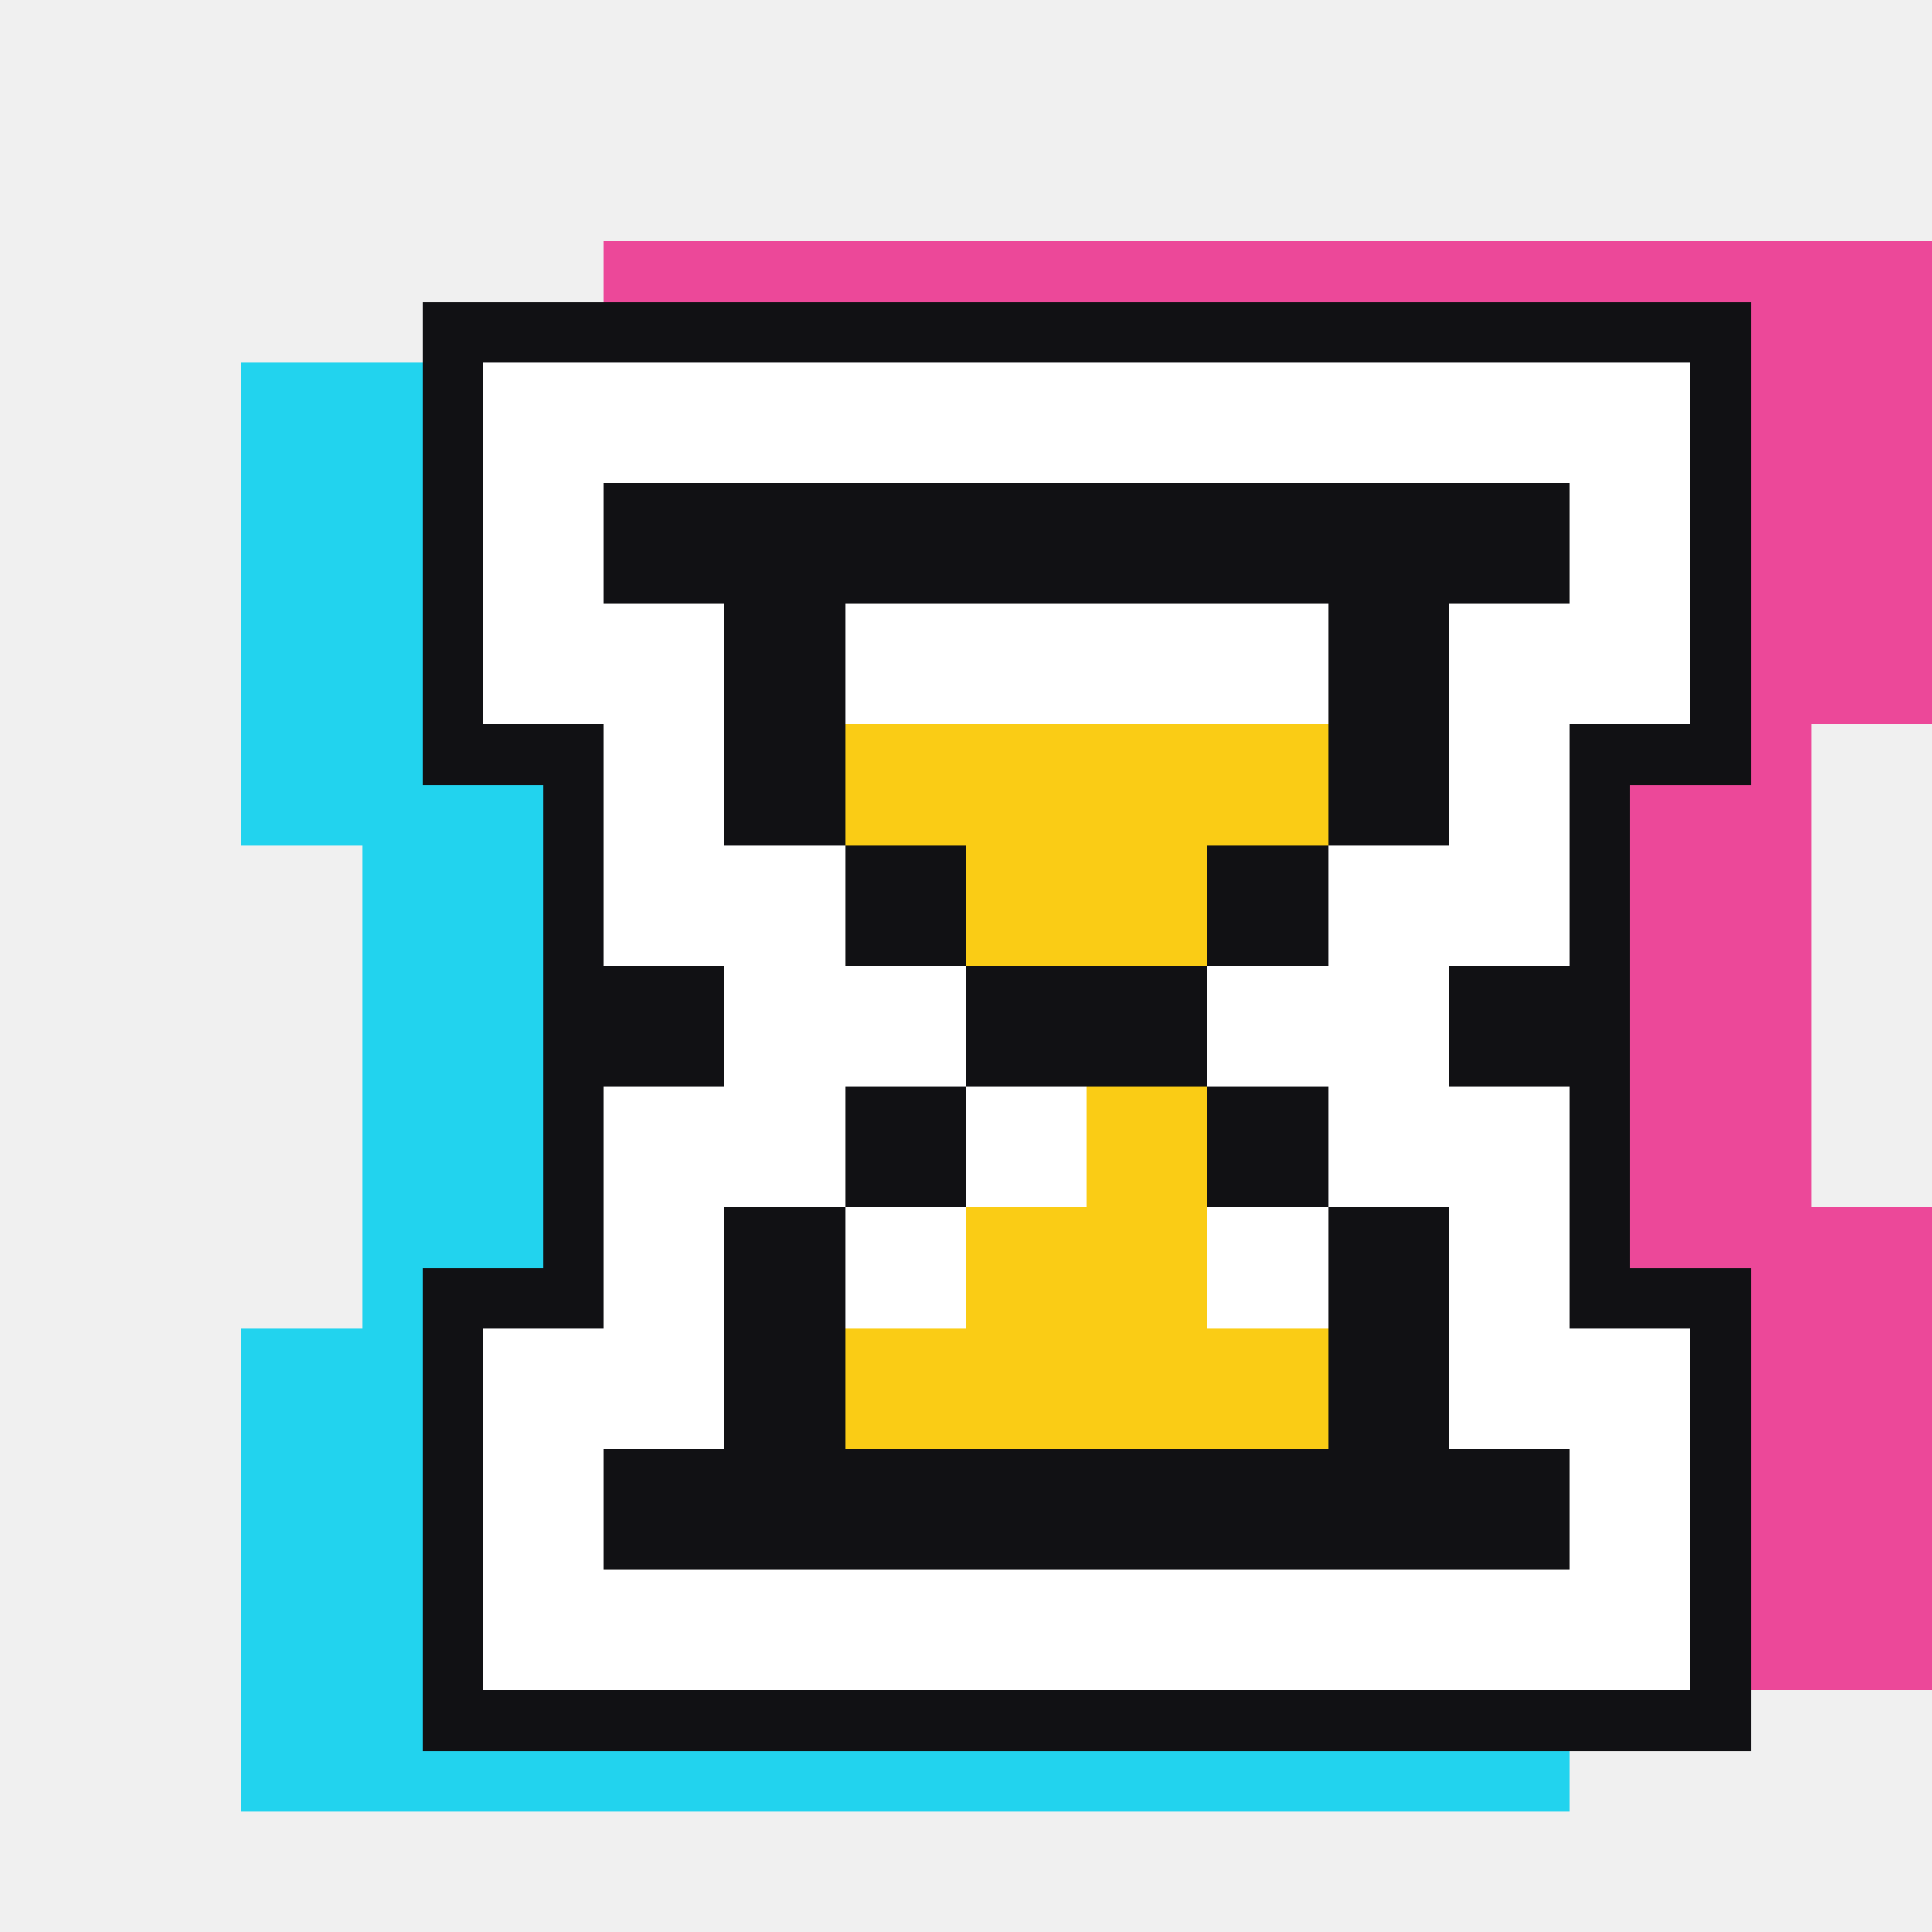
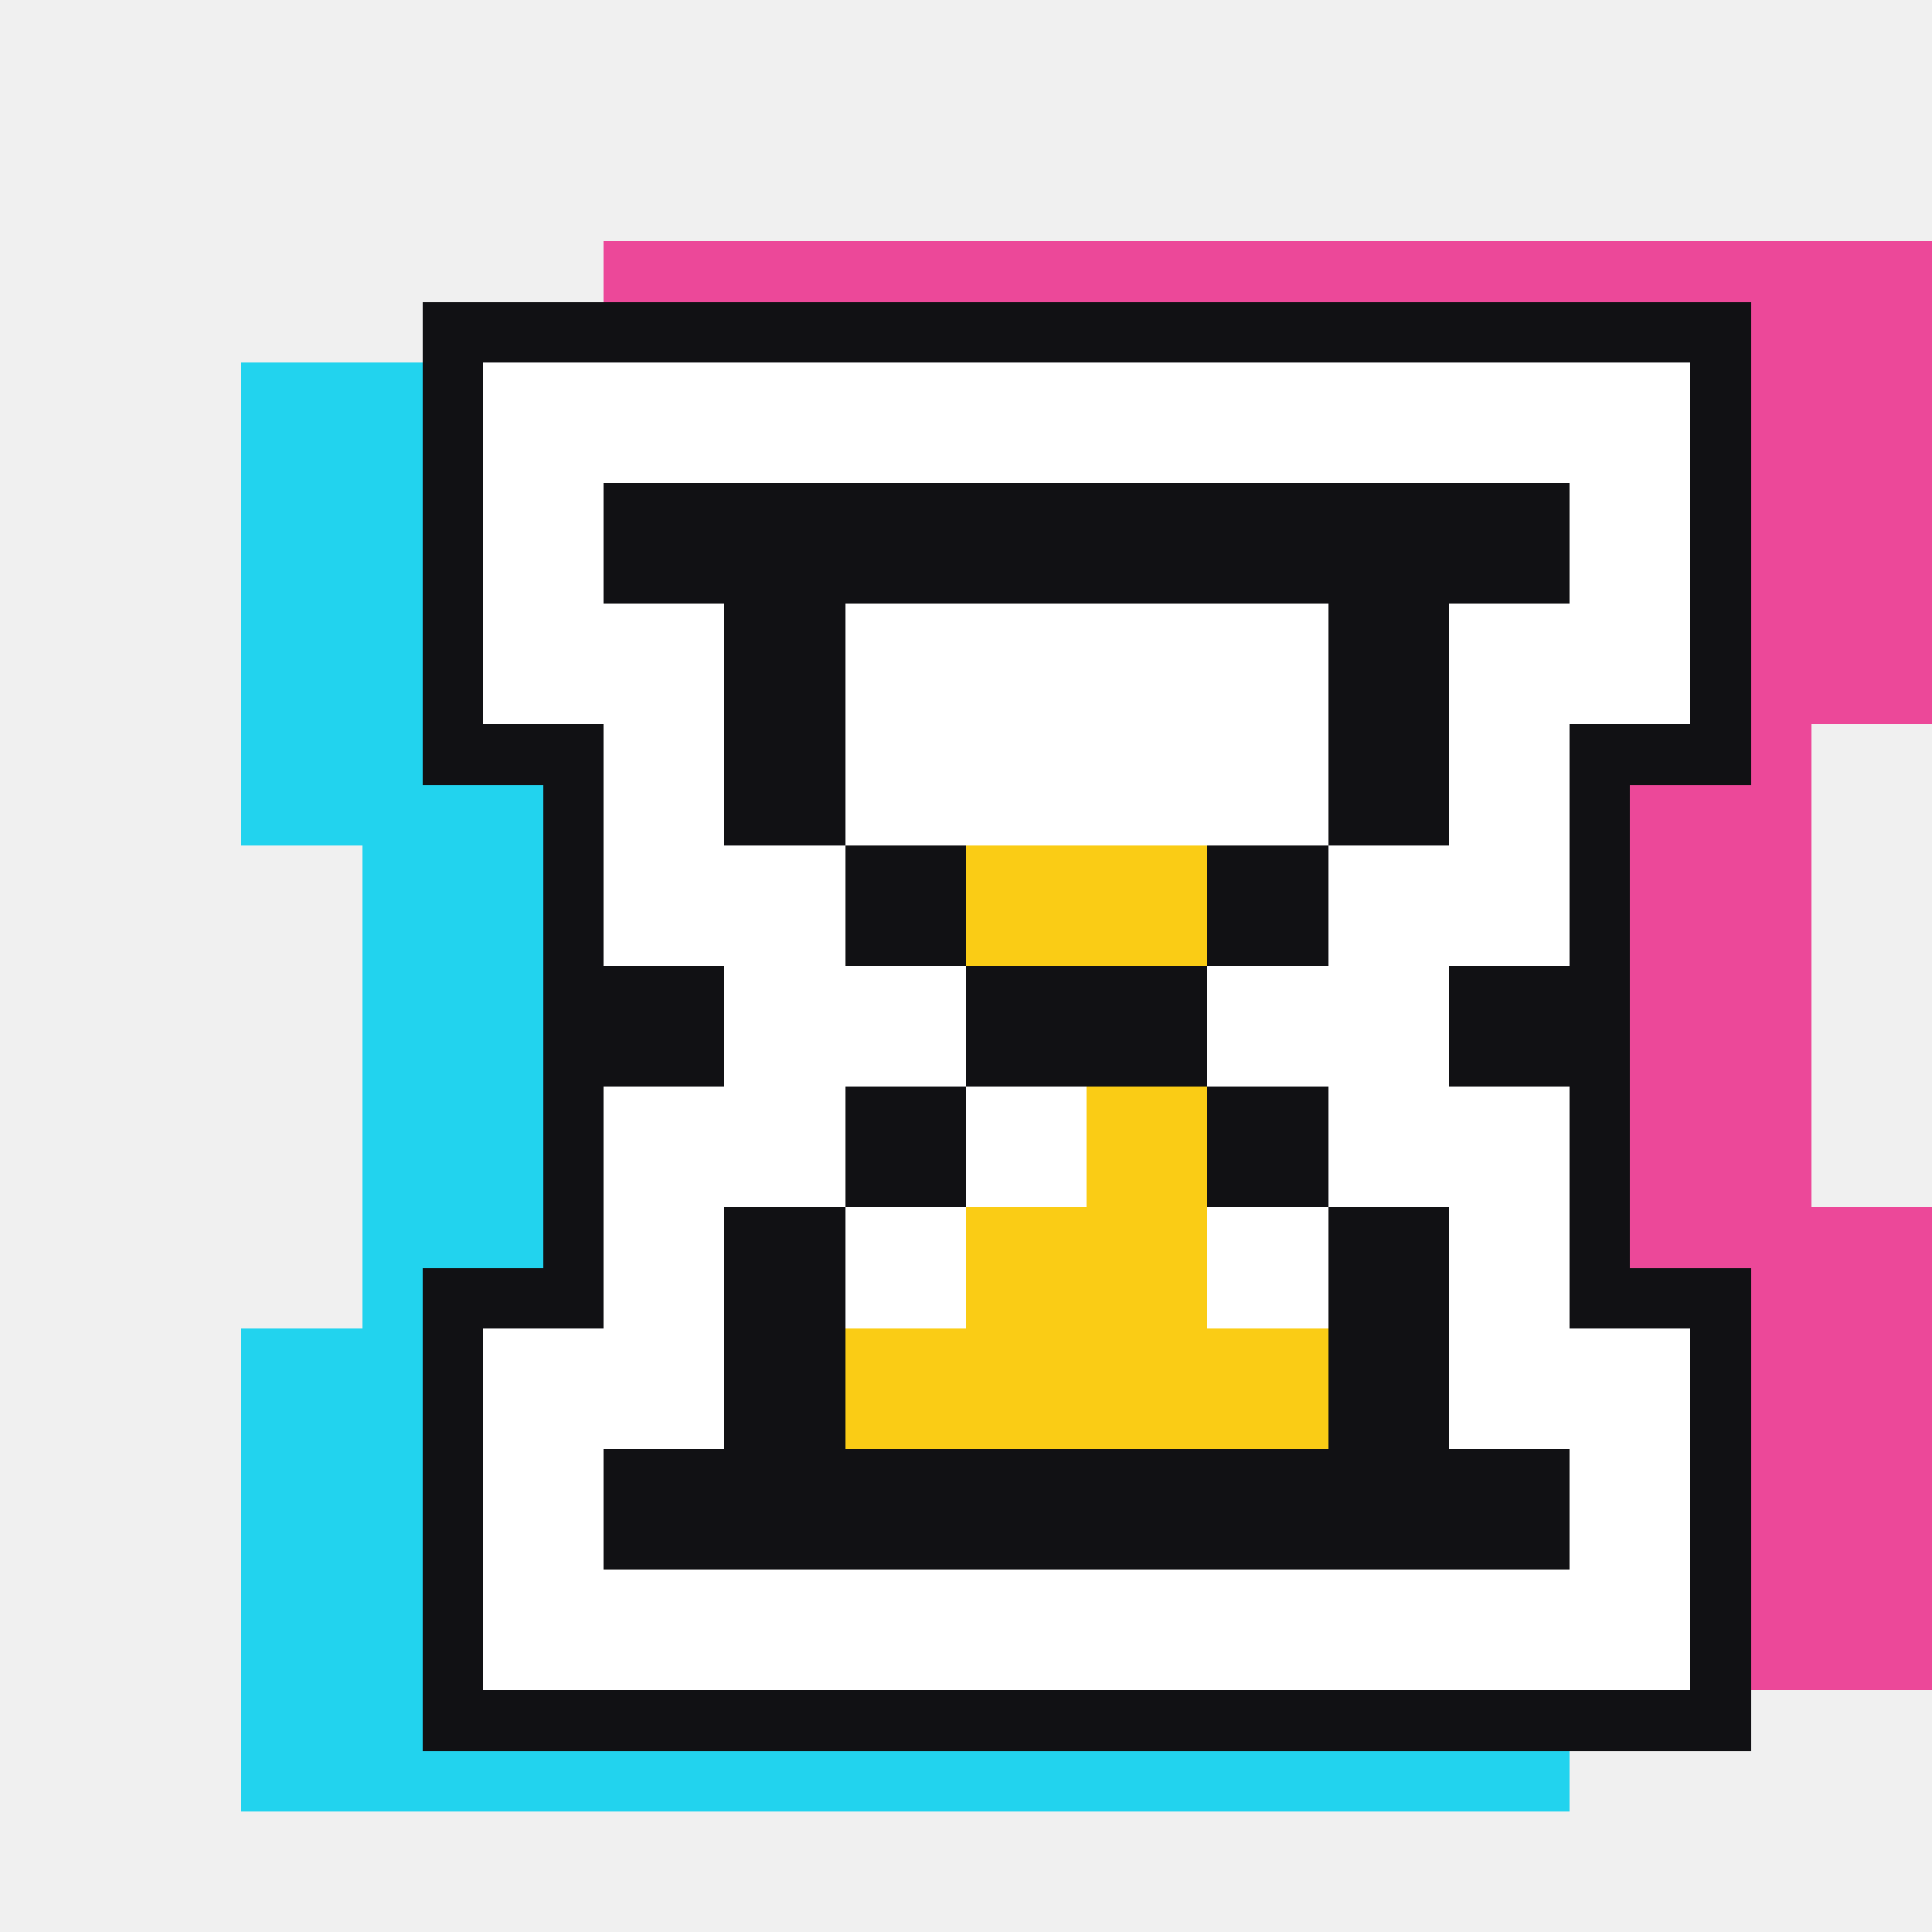
<svg xmlns="http://www.w3.org/2000/svg" viewBox="0 0 32 32" shape-rendering="crispEdges" role="img">
  <path fill="#22d3ee" d="M4 6h22v8h-22zM6 14h18v8h-18zM4 22h22v8h-22z" />
  <path fill="#ec4899" d="M10 4h22v8h-22zM12 12h18v8h-18zM10 20h22v8h-22z" />
  <path fill="#111114" d="M7 5h22v1h-22zM10 8h16v2h-16zM7 6h1v6h-1zM28 6h1v6h-1zM7 12h3v1h-3zM26 12h3v1h-3zM12 10h2v4h-2zM22 10h2v4h-2zM9 13h1v3h-1zM14 14h2v2h-2zM20 14h2v2h-2zM26 13h1v3h-1zM9 16h3v2h-3zM16 16h4v2h-4zM24 16h3v2h-3zM14 18h2v2h-2zM20 18h2v2h-2zM9 18h1v3h-1zM26 18h1v3h-1zM7 21h3v1h-3zM26 21h3v1h-3zM12 20h2v4h-2zM22 20h2v4h-2zM10 24h16v2h-16zM7 22h1v6h-1zM28 22h1v6h-1zM7 28h22v1h-22z" />
-   <path fill="#ffffff" d="M8 6h20v2h-20zM8 8h2v2h-2zM26 8h2v2h-2zM8 10h4v2h-4zM14 10h8v2h-8zM24 10h4v2h-4zM10 12h2v2h-2zM24 12h2v2h-2zM10 14h4v2h-4zM22 14h4v2h-4zM12 16h4v2h-4zM20 16h4v2h-4zM10 18h4v2h-4zM16 18h2v2h-2zM22 18h4v2h-4zM10 20h2v2h-2zM14 20h2v2h-2zM20 20h2v2h-2zM24 20h2v2h-2zM8 22h4v2h-4zM24 22h4v2h-4zM8 24h2v2h-2zM26 24h2v2h-2zM8 26h20v2h-20z" />
-   <path fill="#facc15" d="M14 12h8v2h-8zM16 14h4v2h-4zM18 18h2v2h-2zM16 20h4v2h-4zM14 22h8v2h-8z" />
+   <path fill="#ffffff" d="M8 6h20v2h-20zM8 8h2v2h-2zM26 8h2v2h-2zM8 10h4v2h-4zM24 10h4v2h-4zM10 12h2v2h-2zM14 10h8v4h-8zM24 12h2v2h-2zM10 14h4v2h-4zM22 14h4v2h-4zM12 16h4v2h-4zM20 16h4v2h-4zM10 18h4v2h-4zM16 18h2v2h-2zM22 18h4v2h-4zM10 20h2v2h-2zM14 20h2v2h-2zM20 20h2v2h-2zM24 20h2v2h-2zM8 22h4v2h-4zM24 22h4v2h-4zM8 24h2v2h-2zM26 24h2v2h-2zM8 26h20v2h-20z" />
+   <path fill="#facc15" d="M16 14h4v2h-4zM18 18h2v2h-2zM16 20h4v2h-4zM14 22h8v2h-8z" />
</svg>
